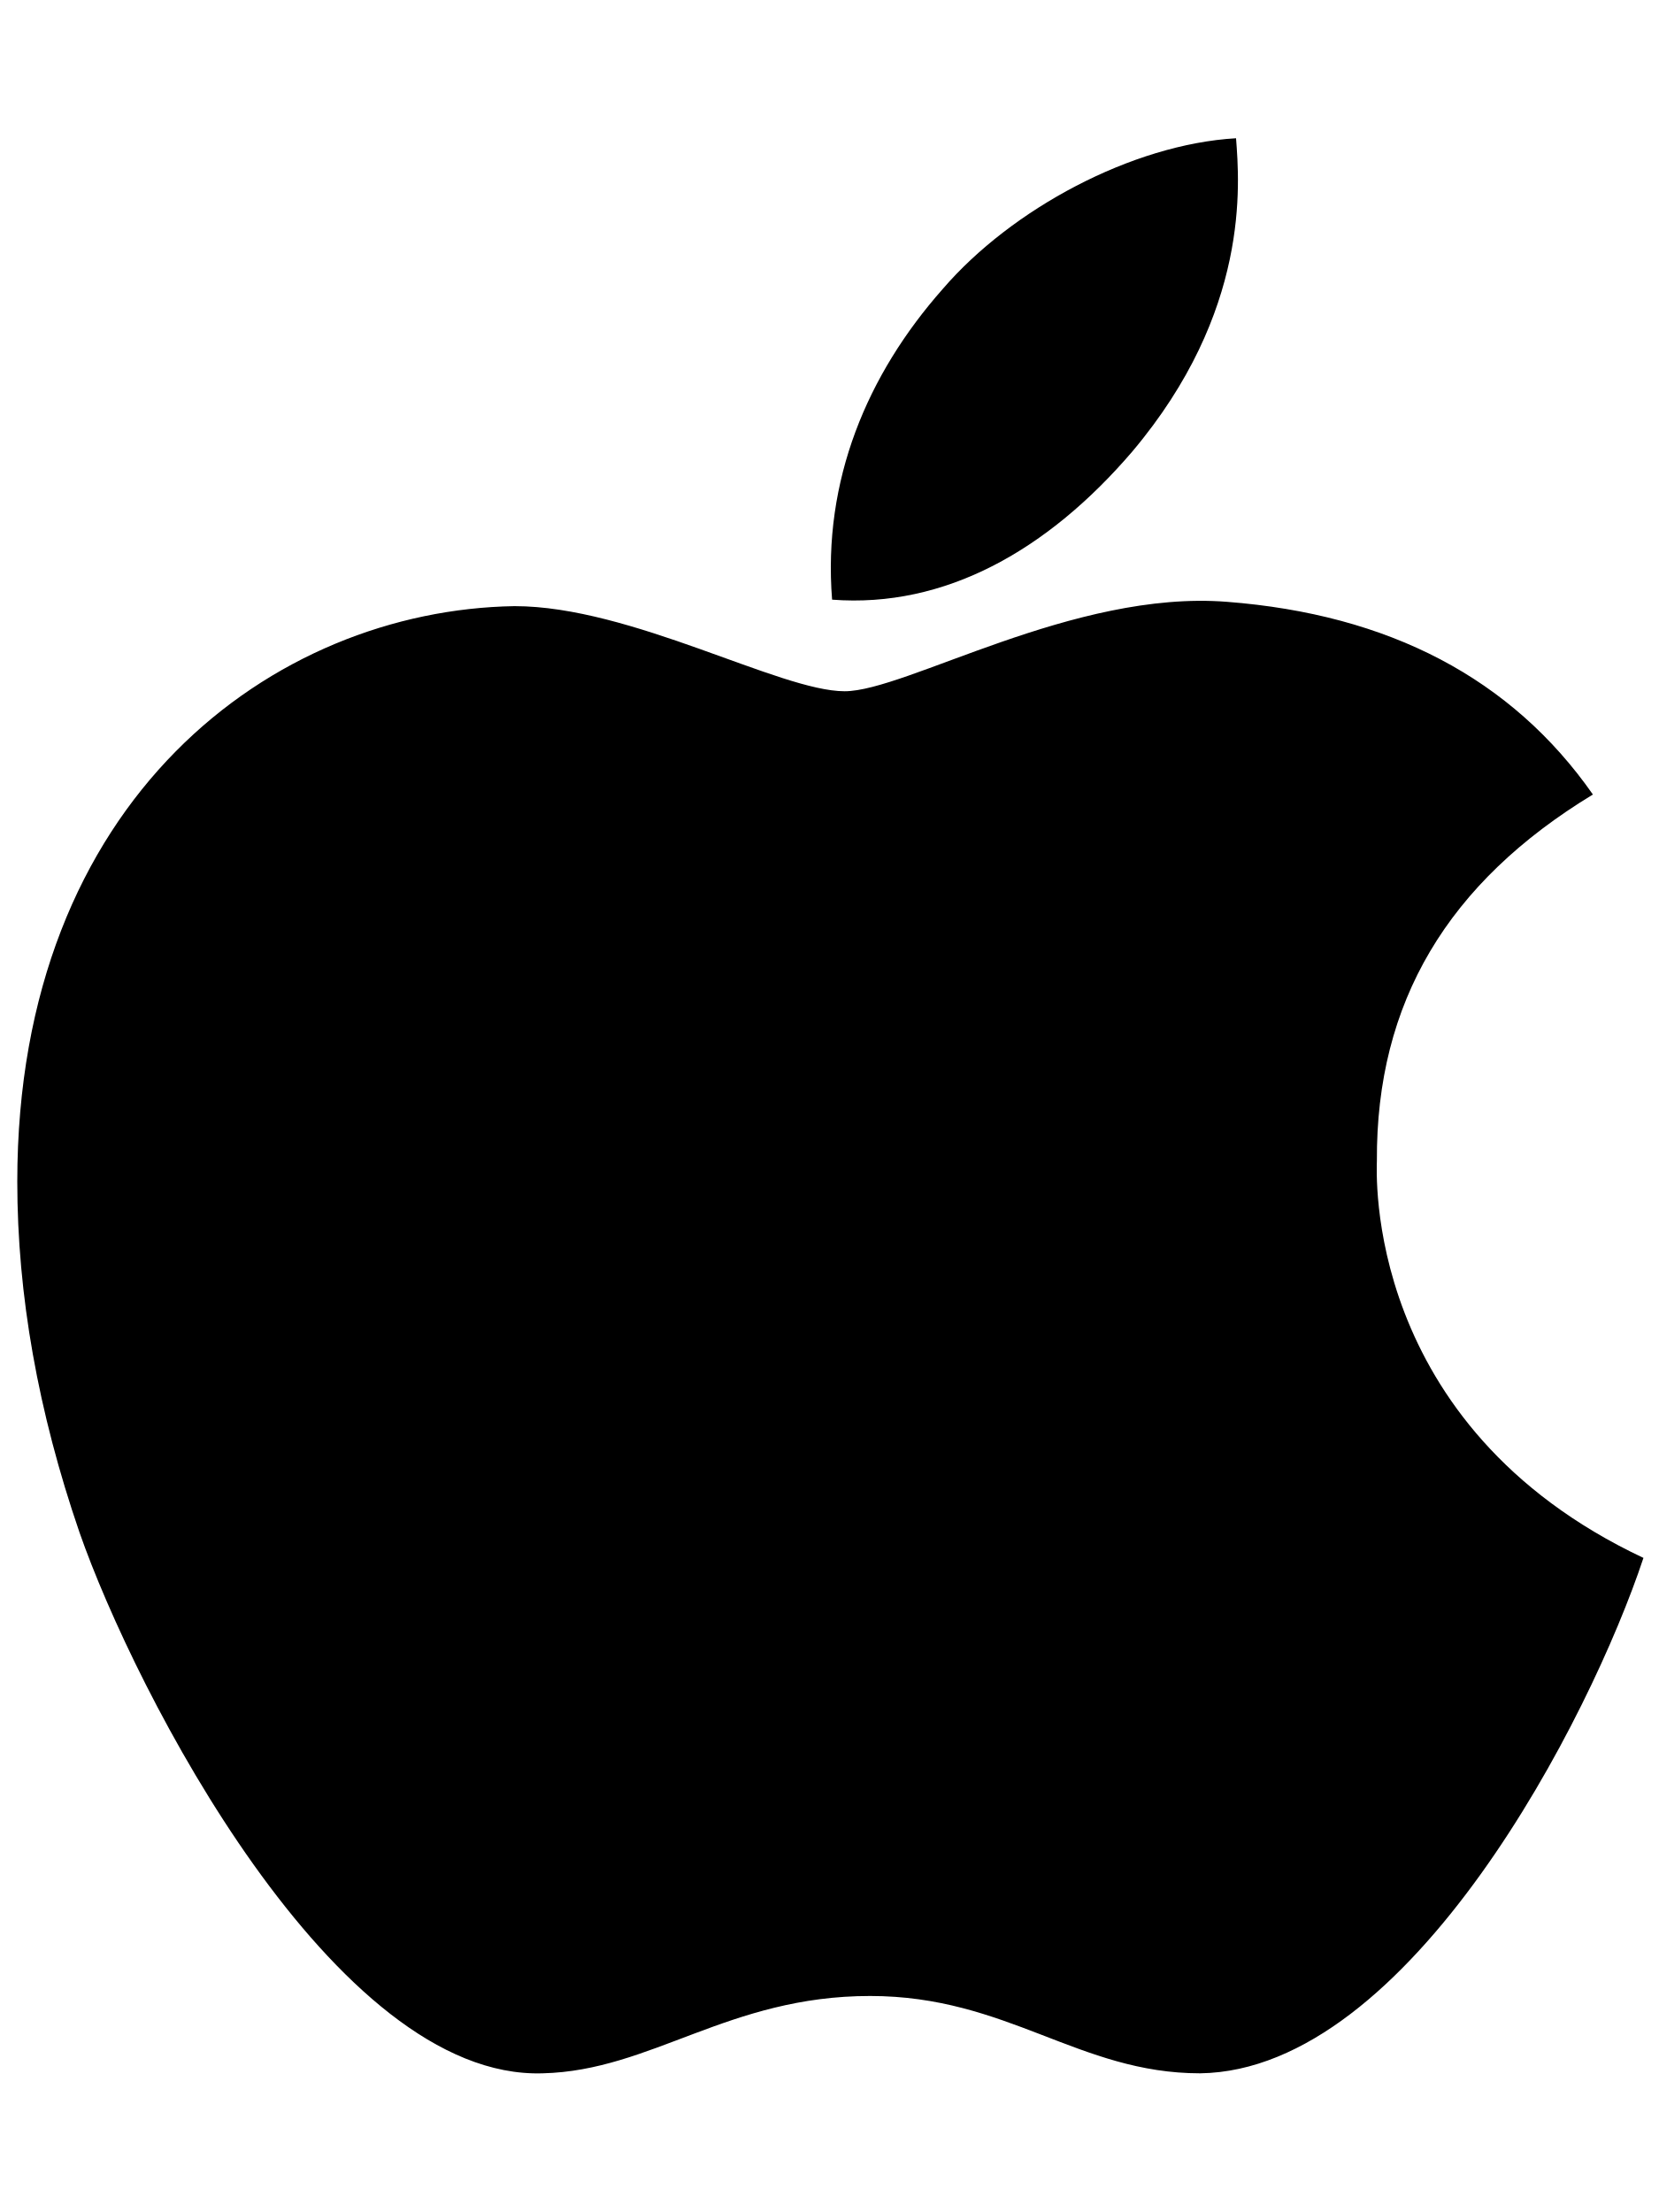
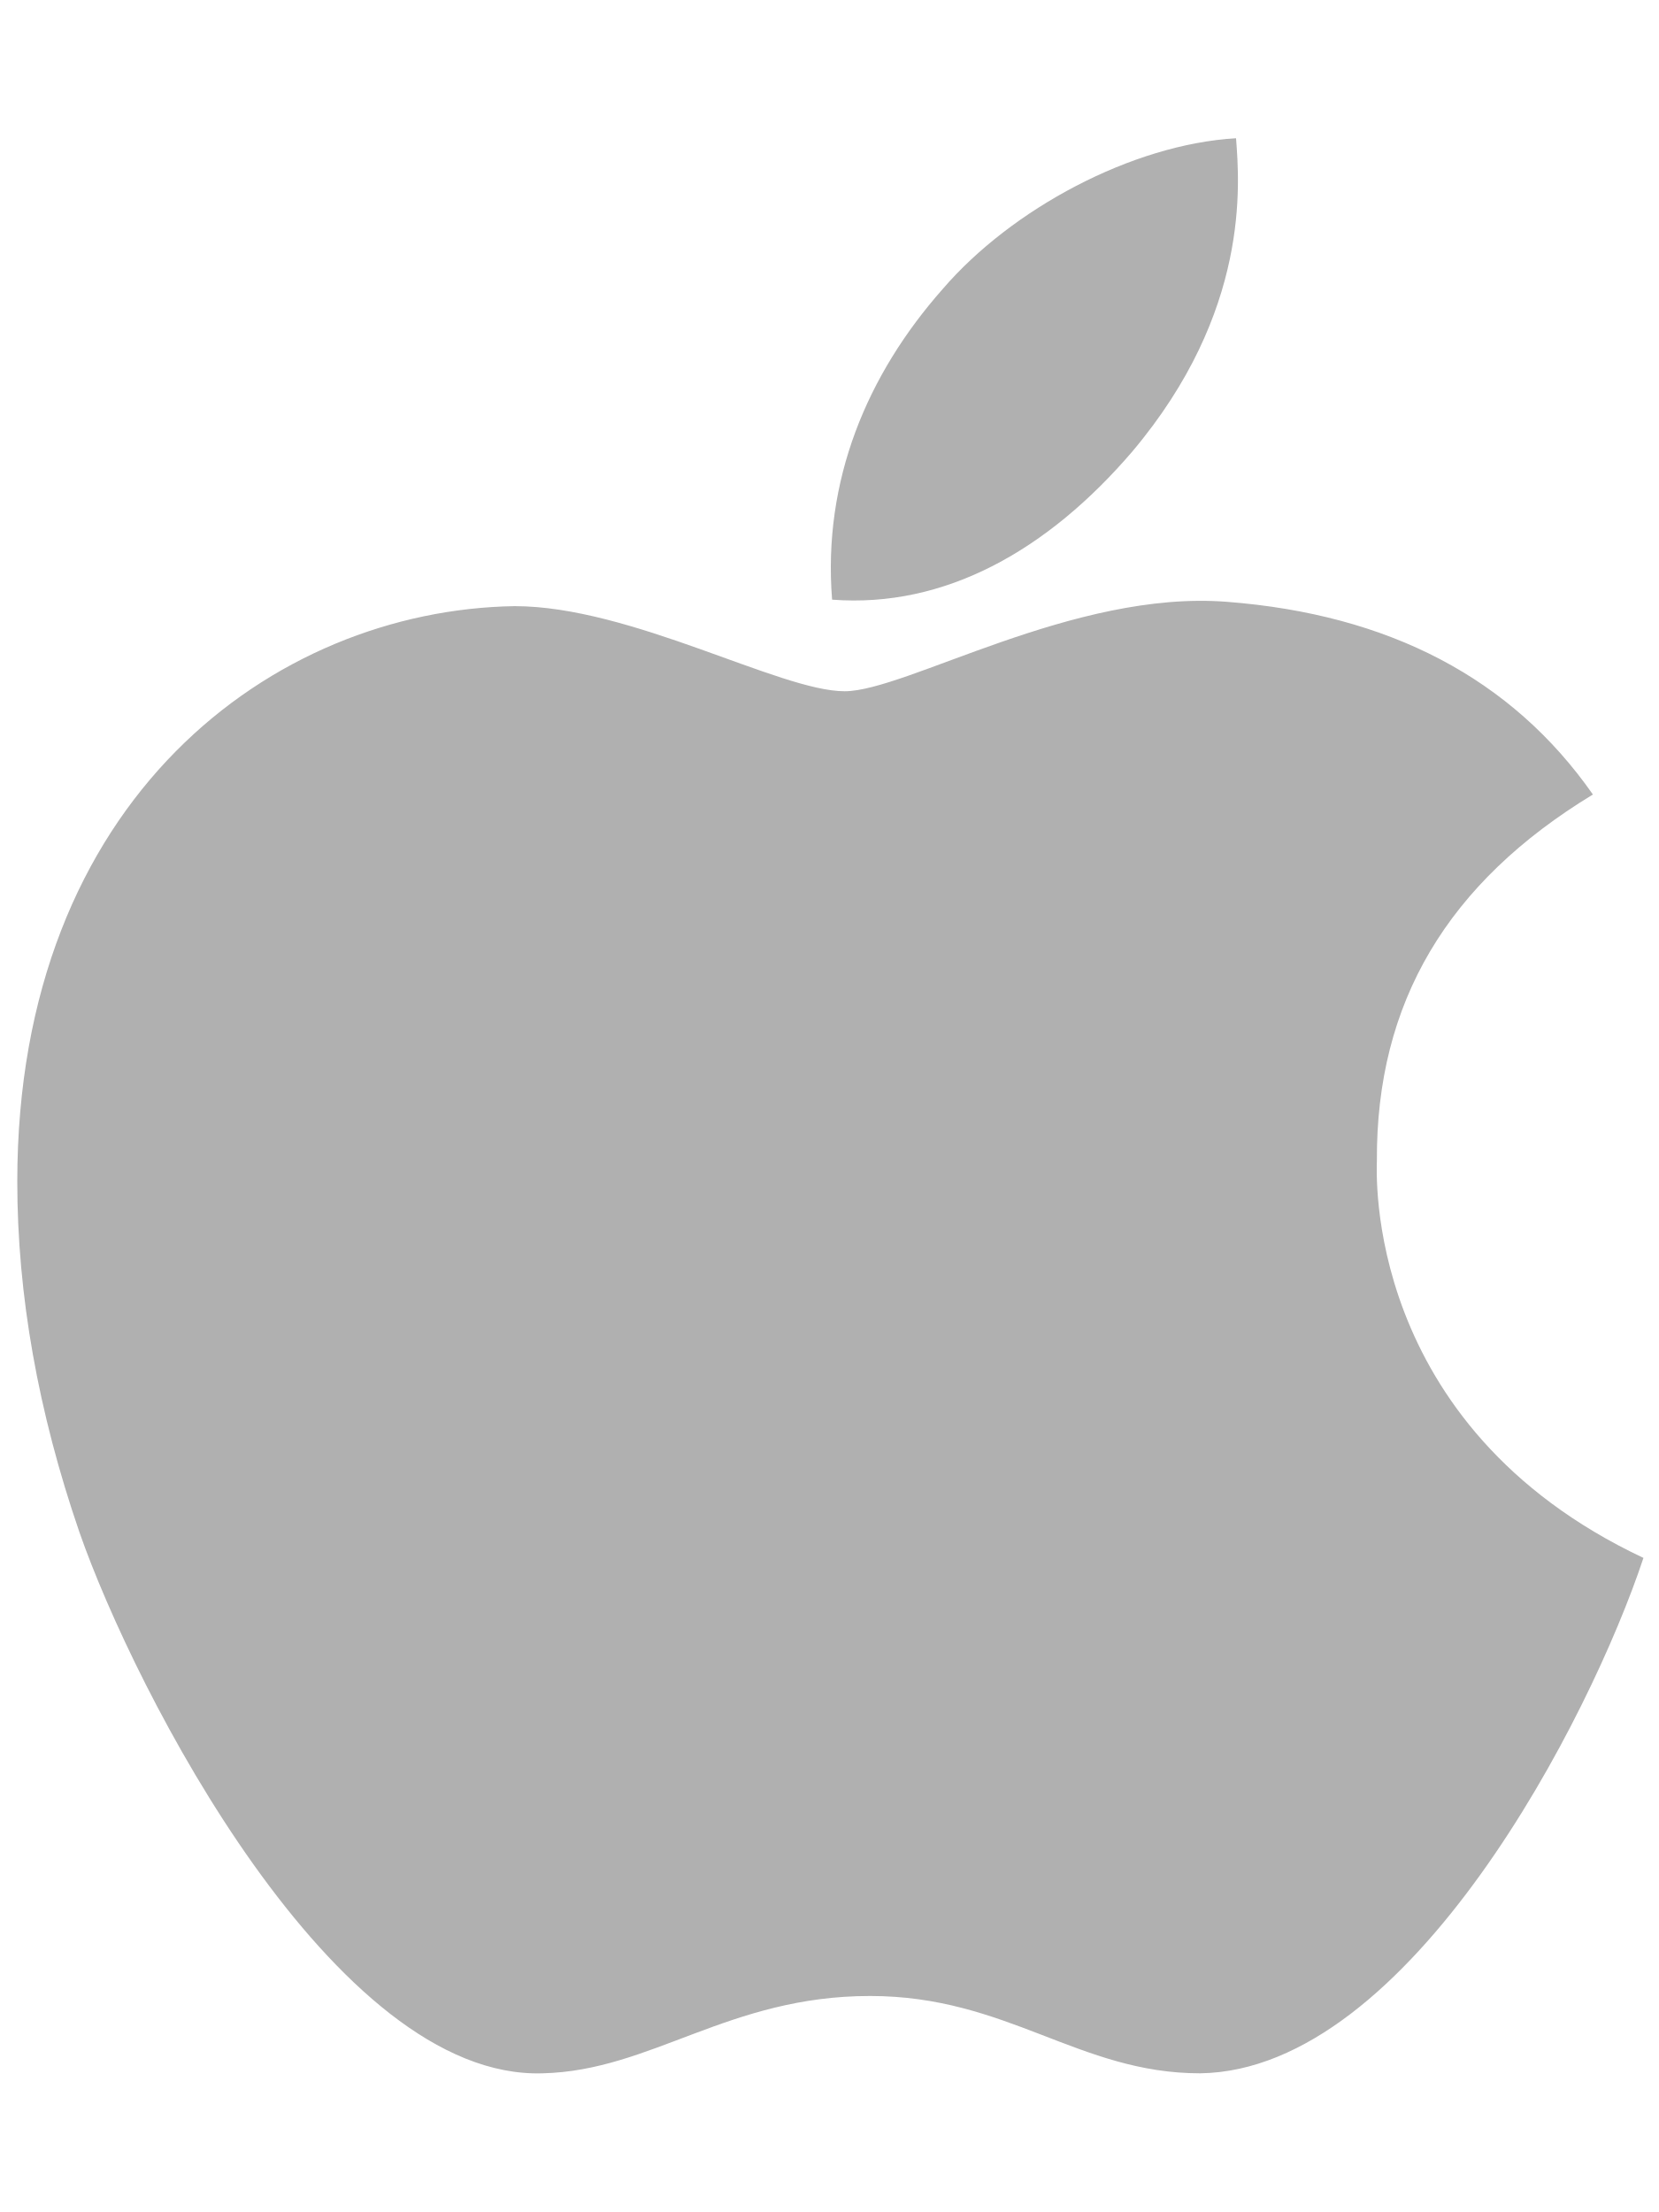
- <svg xmlns="http://www.w3.org/2000/svg" aria-hidden="true" focusable="false" data-prefix="fab" data-icon="apple" class="svg-inline--fa fa-apple fa-w-12" role="img" viewBox="0 0 384 512">
-   <path fill="currentColor" d="M318.7 268.7c-.2-36.7 16.4-64.4 50-84.8-18.8-26.9-47.2-41.7-84.7-44.6-35.5-2.8-74.3 20.7-88.5 20.7-15 0-49.4-19.7-76.4-19.7C63.3 141.2 4 184.8 4 273.5q0 39.3 14.4 81.2c12.8 36.7 59 126.7 107.2 125.2 25.2-.6 43-17.9 75.8-17.9 31.8 0 48.3 17.9 76.4 17.9 48.6-.7 90.4-82.5 102.6-119.3-65.2-30.7-61.7-90-61.7-91.9zm-56.6-164.2c27.3-32.4 24.8-61.9 24-72.5-24.1 1.4-52 16.4-67.9 34.9-17.5 19.8-27.8 44.3-25.6 71.9 26.1 2 49.9-11.4 69.5-34.3z" />
+ <svg xmlns="http://www.w3.org/2000/svg" version="1.1" id="Layer_1" focusable="false" x="0px" y="0px" viewBox="0 0 384 512" style="enable-background:new 0 0 384 512;" xml:space="preserve">
+   <style type="text/css">
+ 	.st0{fill:#B0B0B0;}
+ </style>
+   <path class="st0" d="M318.7,268.7c-0.2-36.7,16.4-64.4,50-84.8c-18.8-26.9-47.2-41.7-84.7-44.6c-35.5-2.8-74.3,20.7-88.5,20.7  c-15,0-49.4-19.7-76.4-19.7C63.3,141.2,4,184.8,4,273.5c0,26.2,4.8,53.3,14.4,81.2c12.8,36.7,59,126.7,107.2,125.2  c25.2-0.6,43-17.9,75.8-17.9c31.8,0,48.3,17.9,76.4,17.9c48.6-0.7,90.4-82.5,102.6-119.3C315.2,329.9,318.7,270.6,318.7,268.7  L318.7,268.7z M262.1,104.5c27.3-32.4,24.8-61.9,24-72.5c-24.1,1.4-52,16.4-67.9,34.9c-17.5,19.8-27.8,44.3-25.6,71.9  C218.7,140.8,242.5,127.4,262.1,104.5z" />
</svg>
